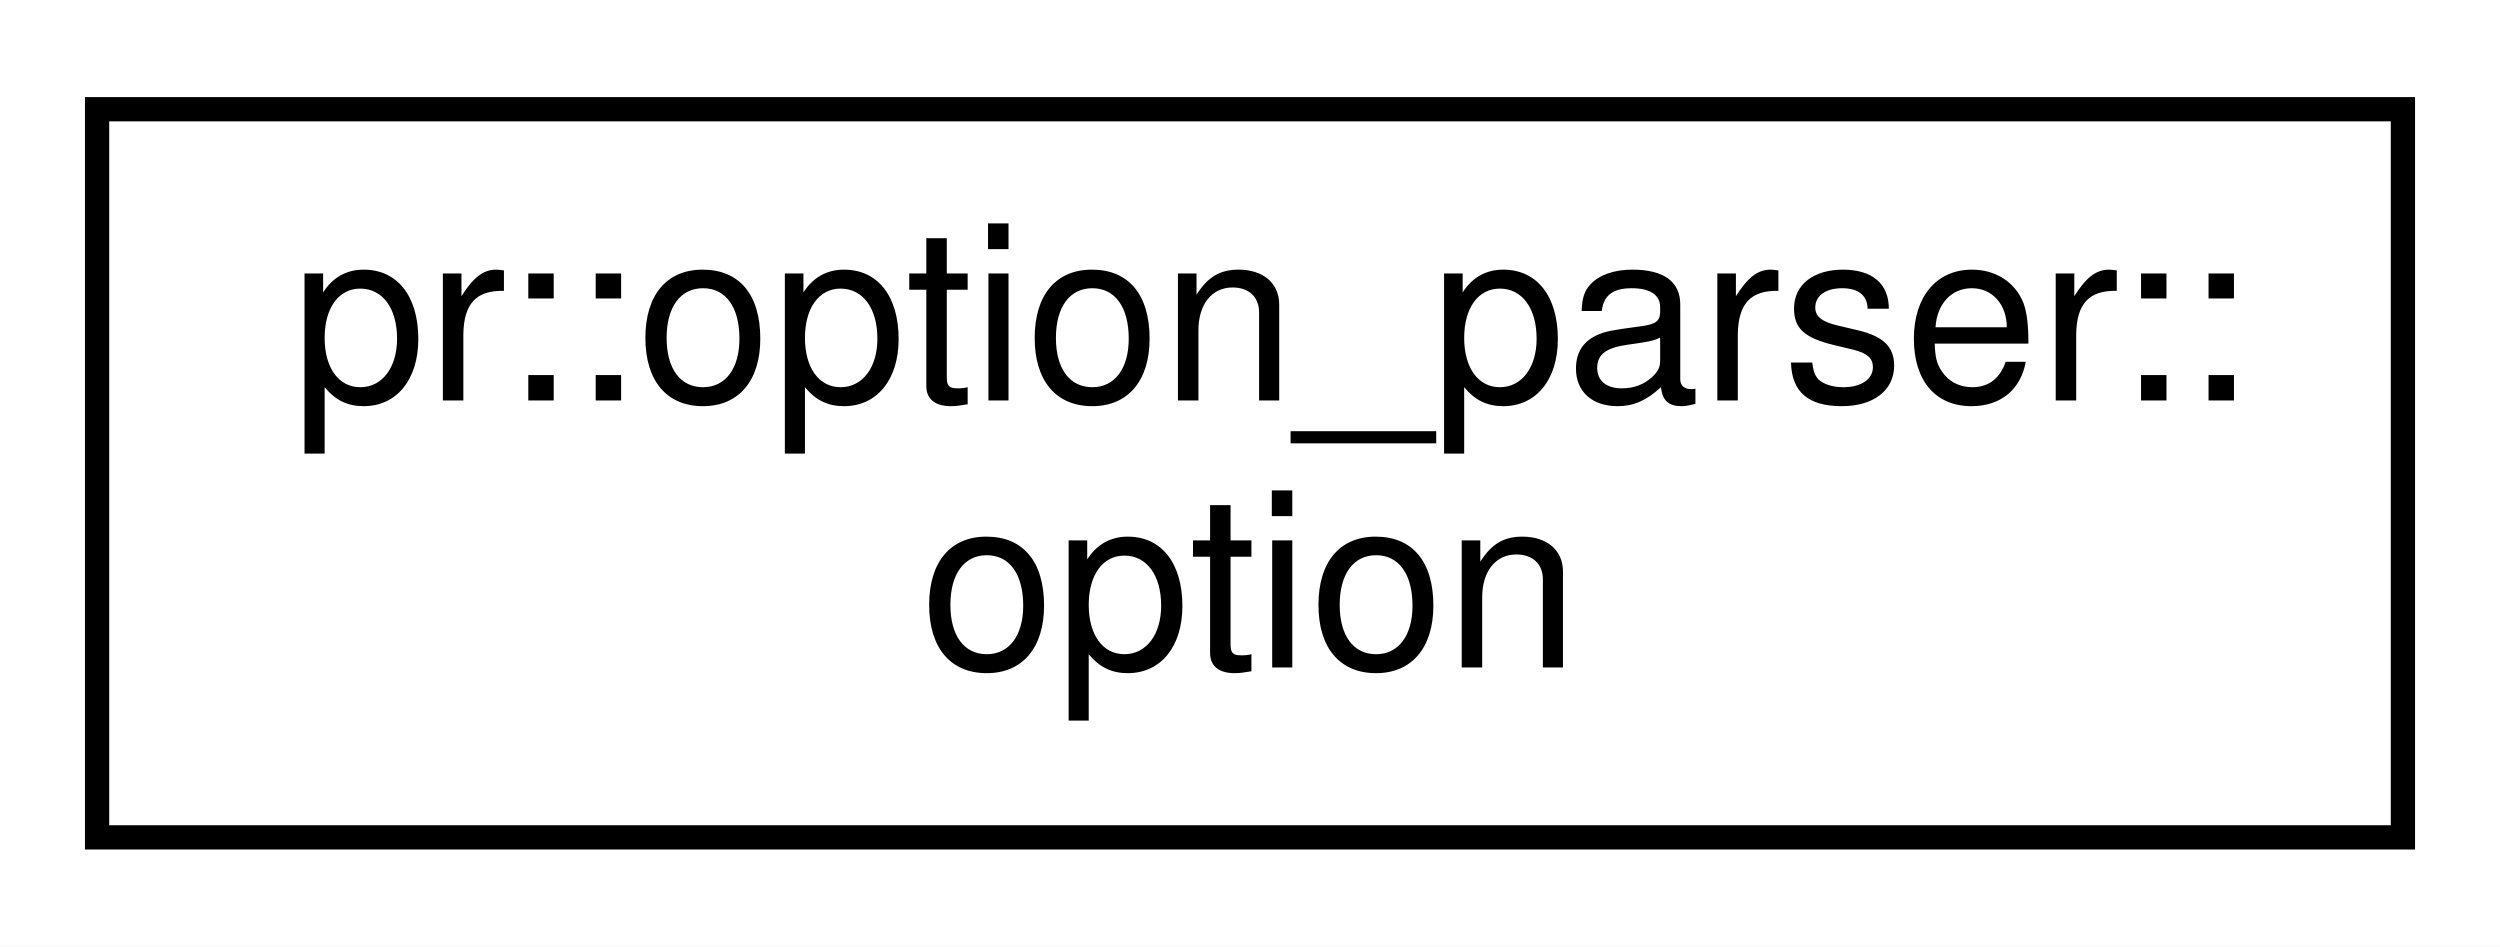
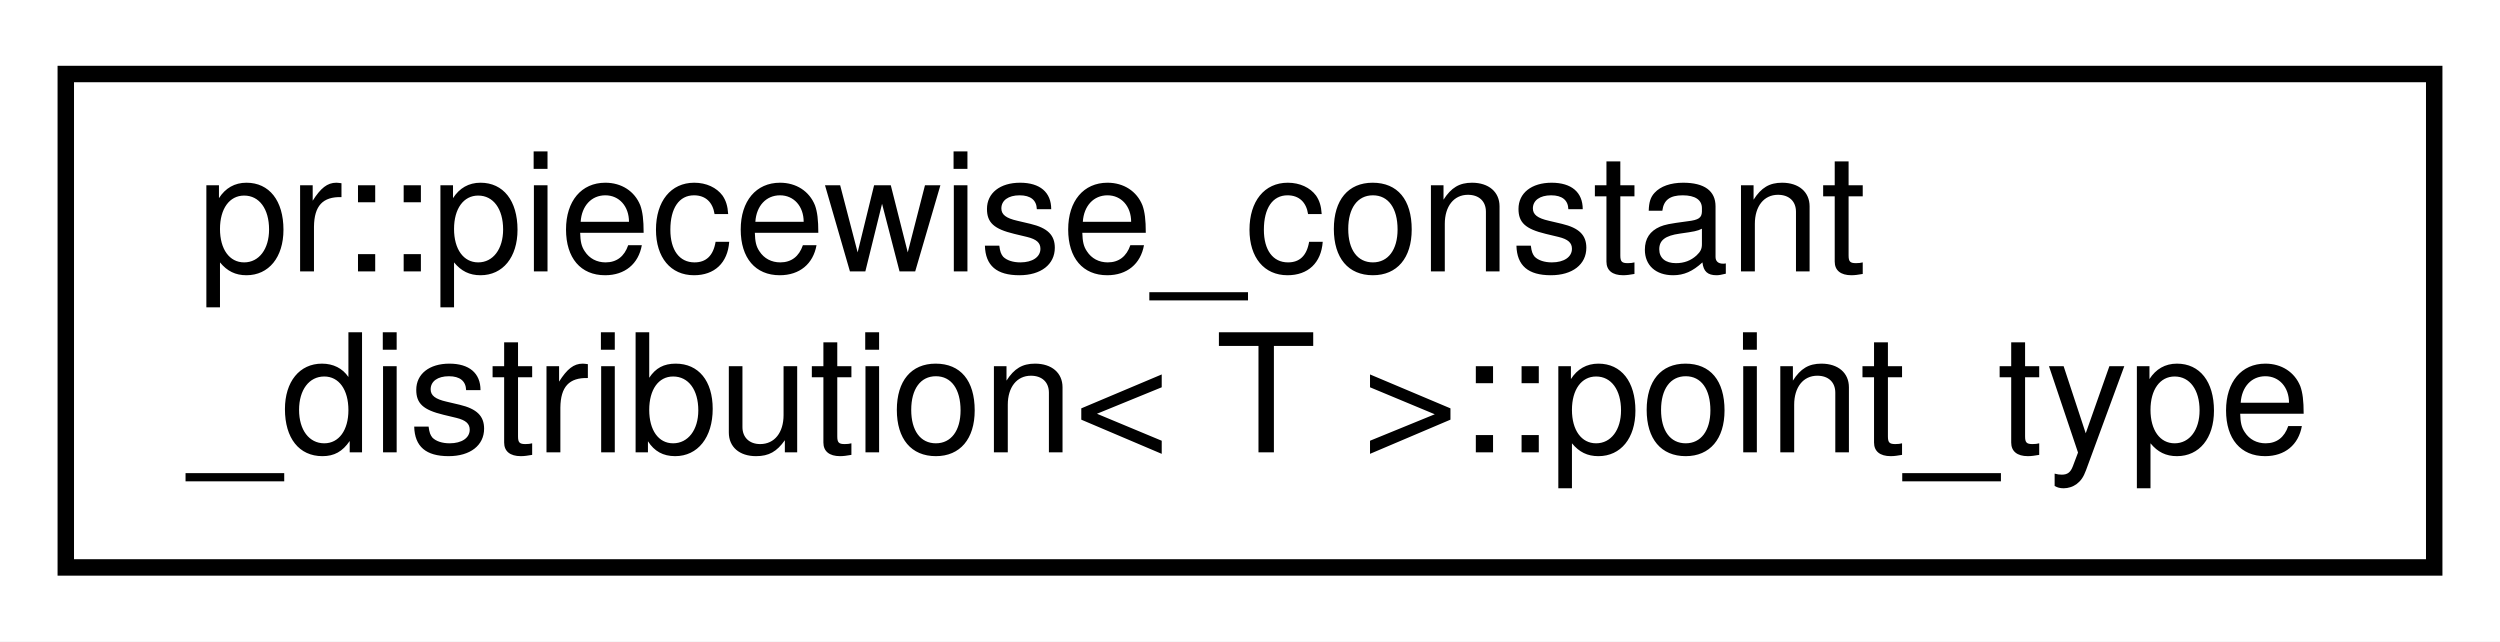
- <svg xmlns="http://www.w3.org/2000/svg" xmlns:xlink="http://www.w3.org/1999/xlink" width="103pt" height="39pt" viewBox="0.00 0.00 103.00 39.00">
+ <svg xmlns="http://www.w3.org/2000/svg" xmlns:xlink="http://www.w3.org/1999/xlink" width="152pt" height="39pt" viewBox="0.00 0.00 152.00 39.00">
  <g id="graph0" class="graph" transform="scale(1 1) rotate(0) translate(4 35)">
-     <polygon fill="#ffffff" stroke="transparent" points="-4,4 -4,-35 99,-35 99,4 -4,4" />
+     <polygon fill="#ffffff" stroke="transparent" points="-4,4 -4,-35 148,-35 148,4 -4,4" />
    <g id="node1" class="node">
      <g id="a_node1">
-         <a xlink:href="classpr_1_1option__parser_1_1option.html" target="_top" xlink:title="Option. ">
-           <polygon fill="#ffffff" stroke="#000000" points="0,-.5 0,-30.5 95,-30.5 95,-.5 0,-.5" />
-           <text text-anchor="start" x="8" y="-18.5" font-family="Helvetica,sans-Serif" font-size="10.00" fill="#000000">pr::option_parser::</text>
-           <text text-anchor="middle" x="47.5" y="-7.5" font-family="Helvetica,sans-Serif" font-size="10.00" fill="#000000">option</text>
+         <a xlink:href="structpr_1_1piecewise__constant__distribution_1_1point__type.html" target="_top" xlink:title="Point type. ">
+           <polygon fill="#ffffff" stroke="#000000" points="0,-.5 0,-30.5 144,-30.5 144,-.5 0,-.5" />
+           <text text-anchor="start" x="8" y="-18.5" font-family="Helvetica,sans-Serif" font-size="10.00" fill="#000000">pr::piecewise_constant</text>
+           <text text-anchor="middle" x="72" y="-7.5" font-family="Helvetica,sans-Serif" font-size="10.00" fill="#000000">_distribution&lt; T &gt;::point_type</text>
        </a>
      </g>
    </g>
  </g>
</svg>
